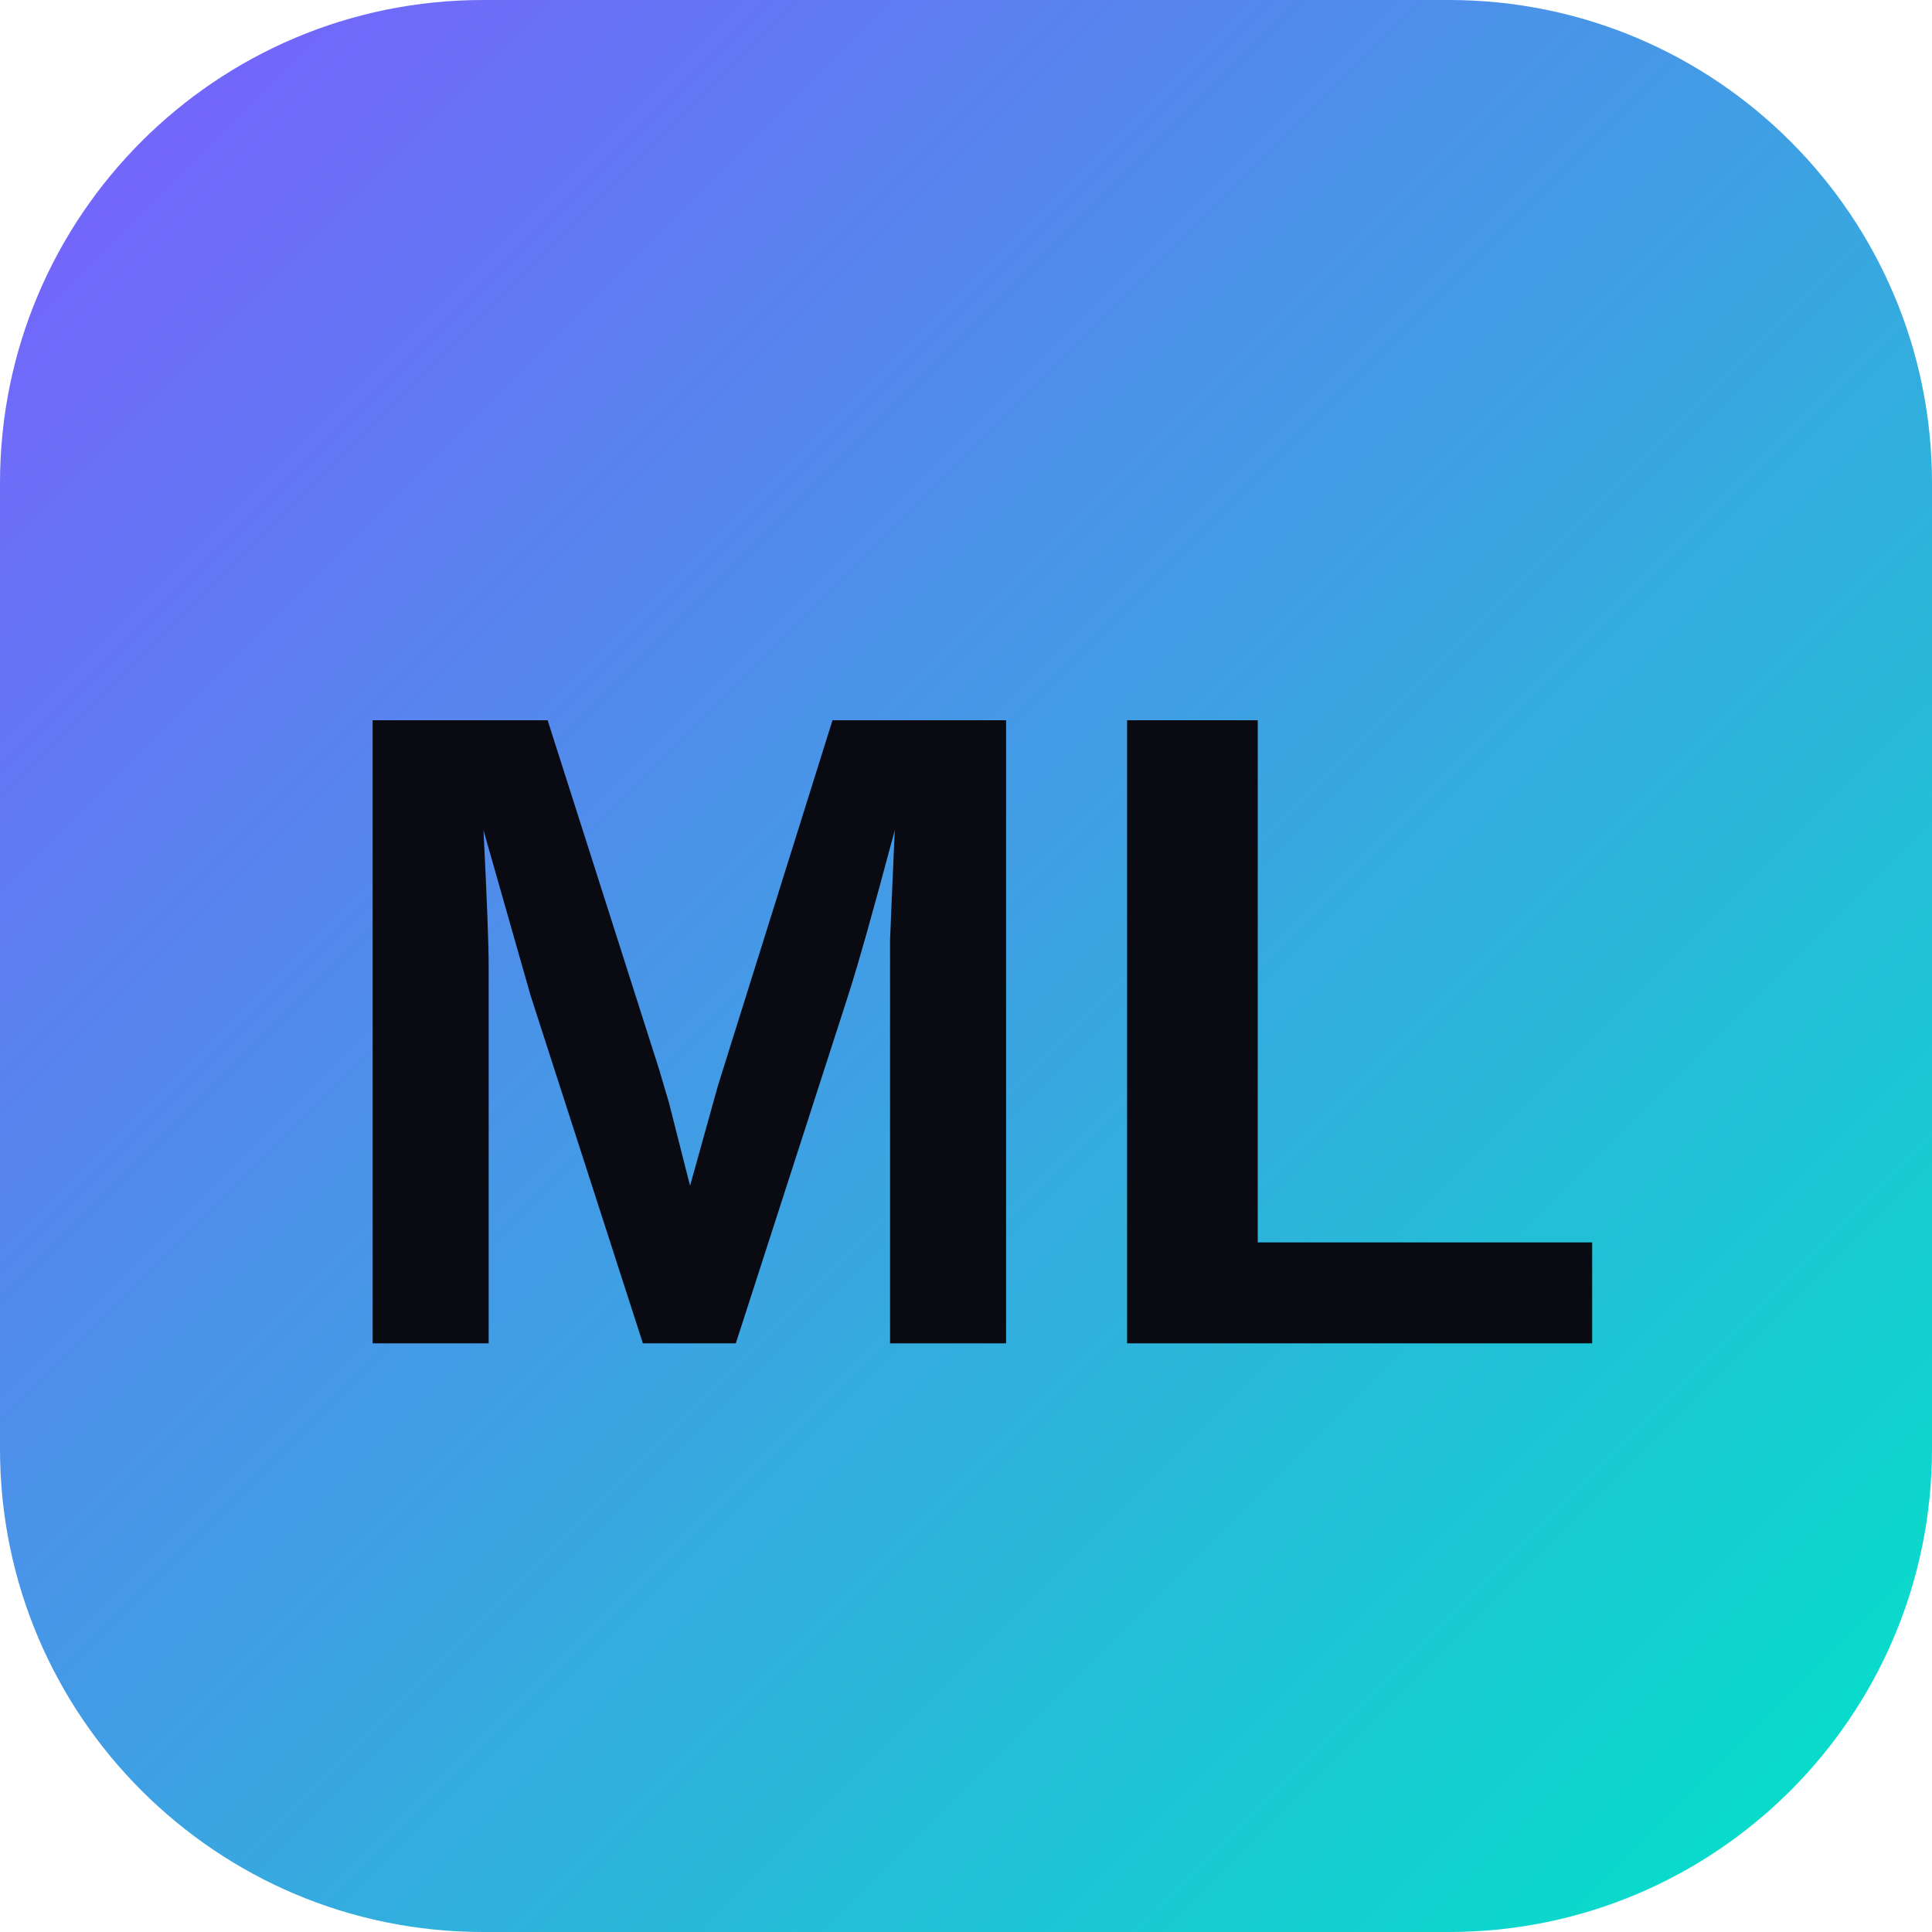
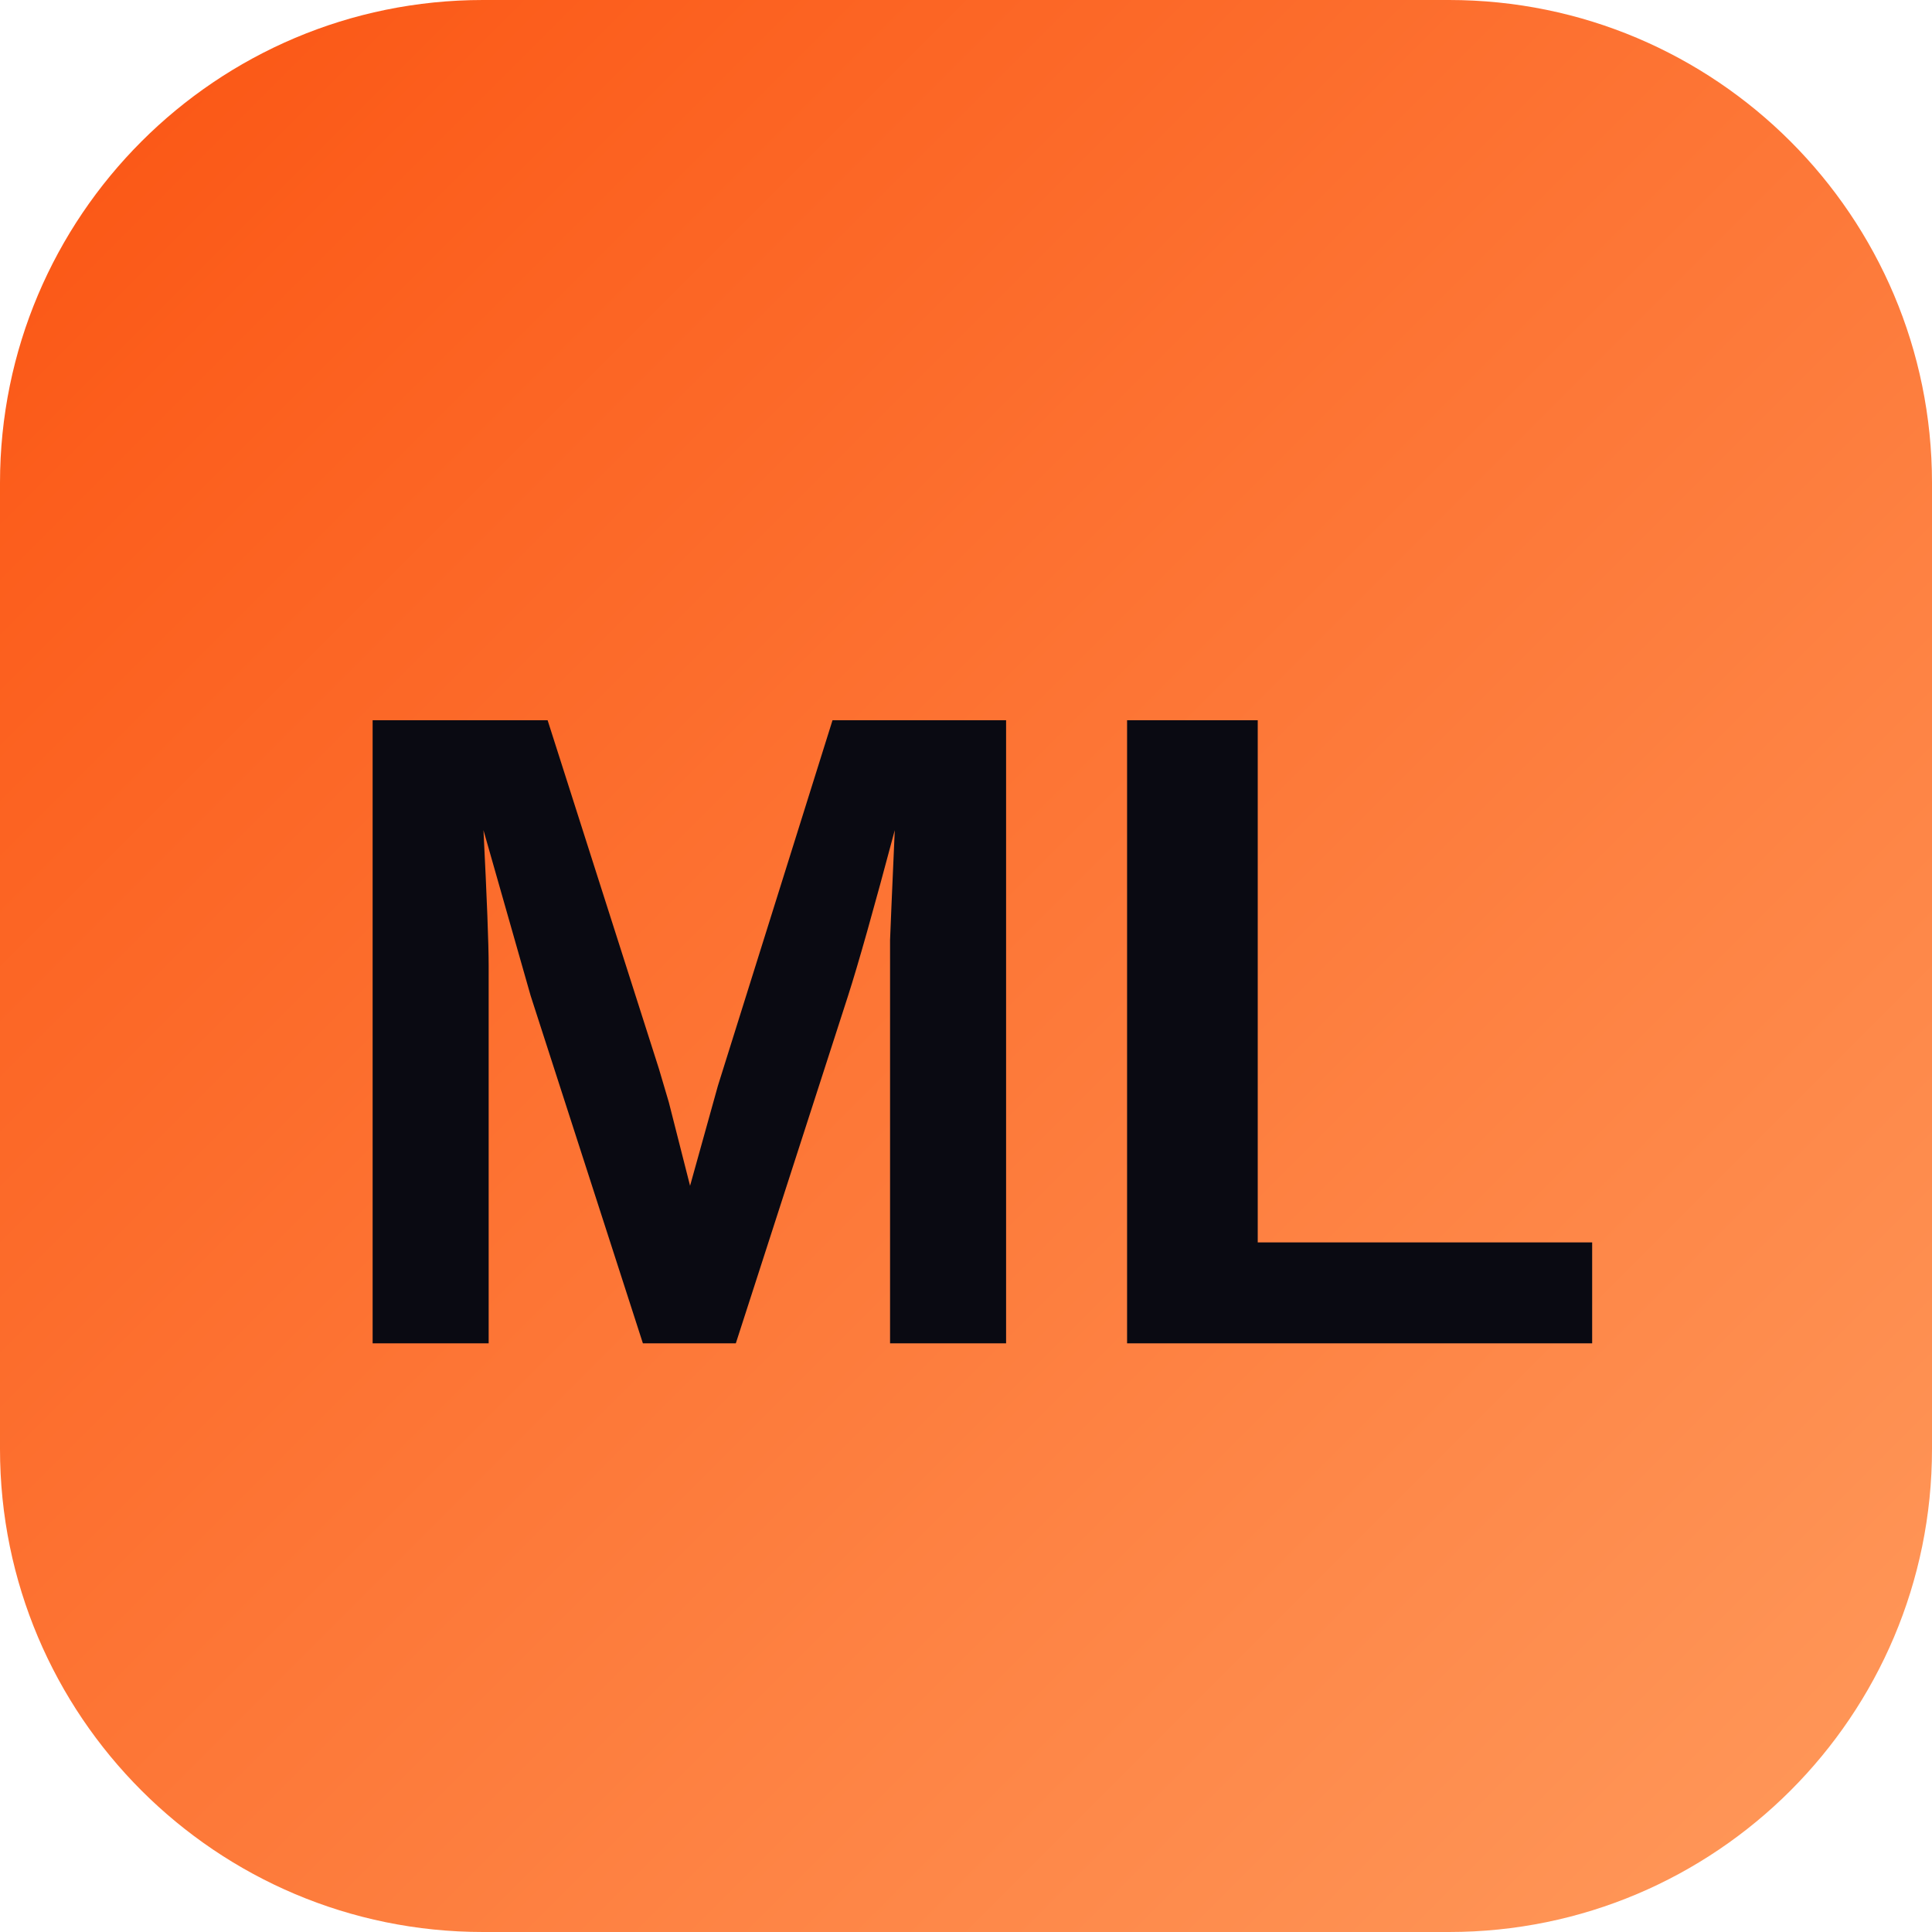
<svg xmlns="http://www.w3.org/2000/svg" viewBox="0 0 64 64" width="64" height="64">
  <defs>
    <linearGradient id="g" x1="0" y1="0" x2="64" y2="64" gradientUnits="userSpaceOnUse">
-       <stop offset="0" stop-color="#7c5cff" />
-       <stop offset="1" stop-color="#00e5c7" />
+       <stop offset="0" stop-color="#fb5412" />
+       <stop offset="1" stop-color="#ff9a5c" />
    </linearGradient>
  </defs>
  <rect width="64" height="64" rx="16" fill="url(#g)" />
  <text x="50%" y="50%" dy="0.07em" text-anchor="middle" dominant-baseline="central" font-family="'Segoe UI', Arial, sans-serif" font-weight="700" font-size="30" fill="#0a0a12">ML</text>
</svg>
